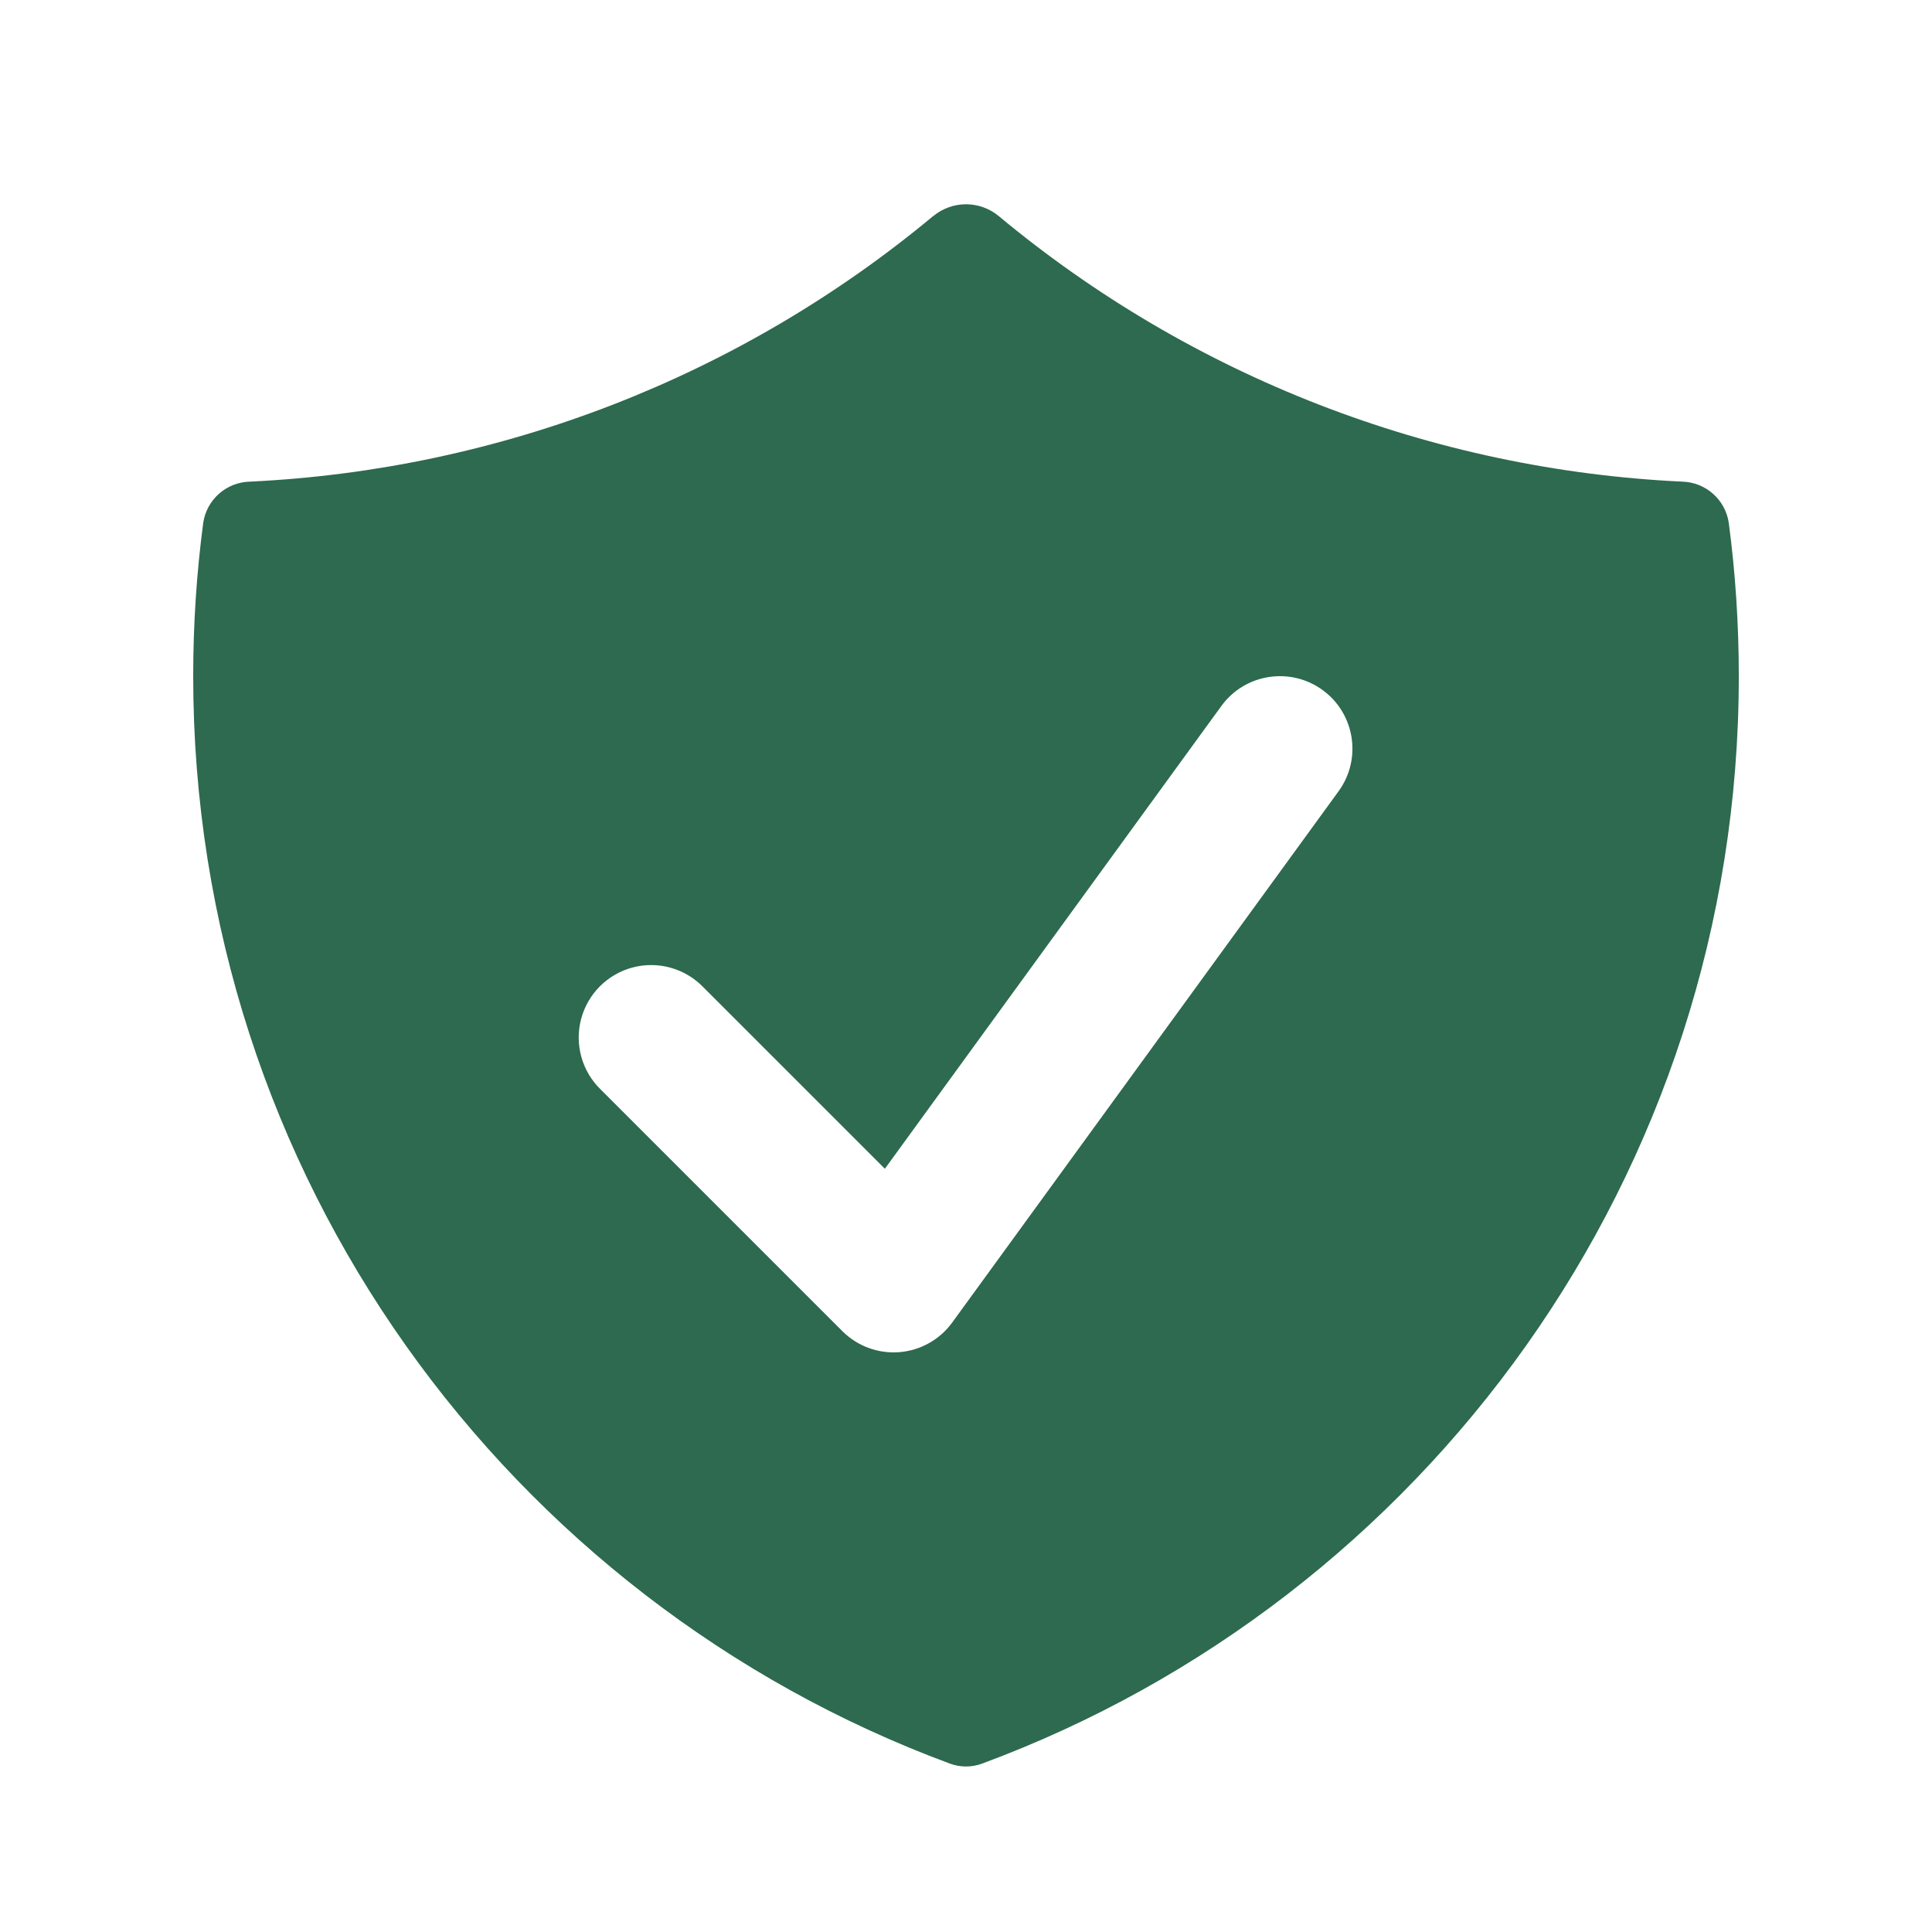
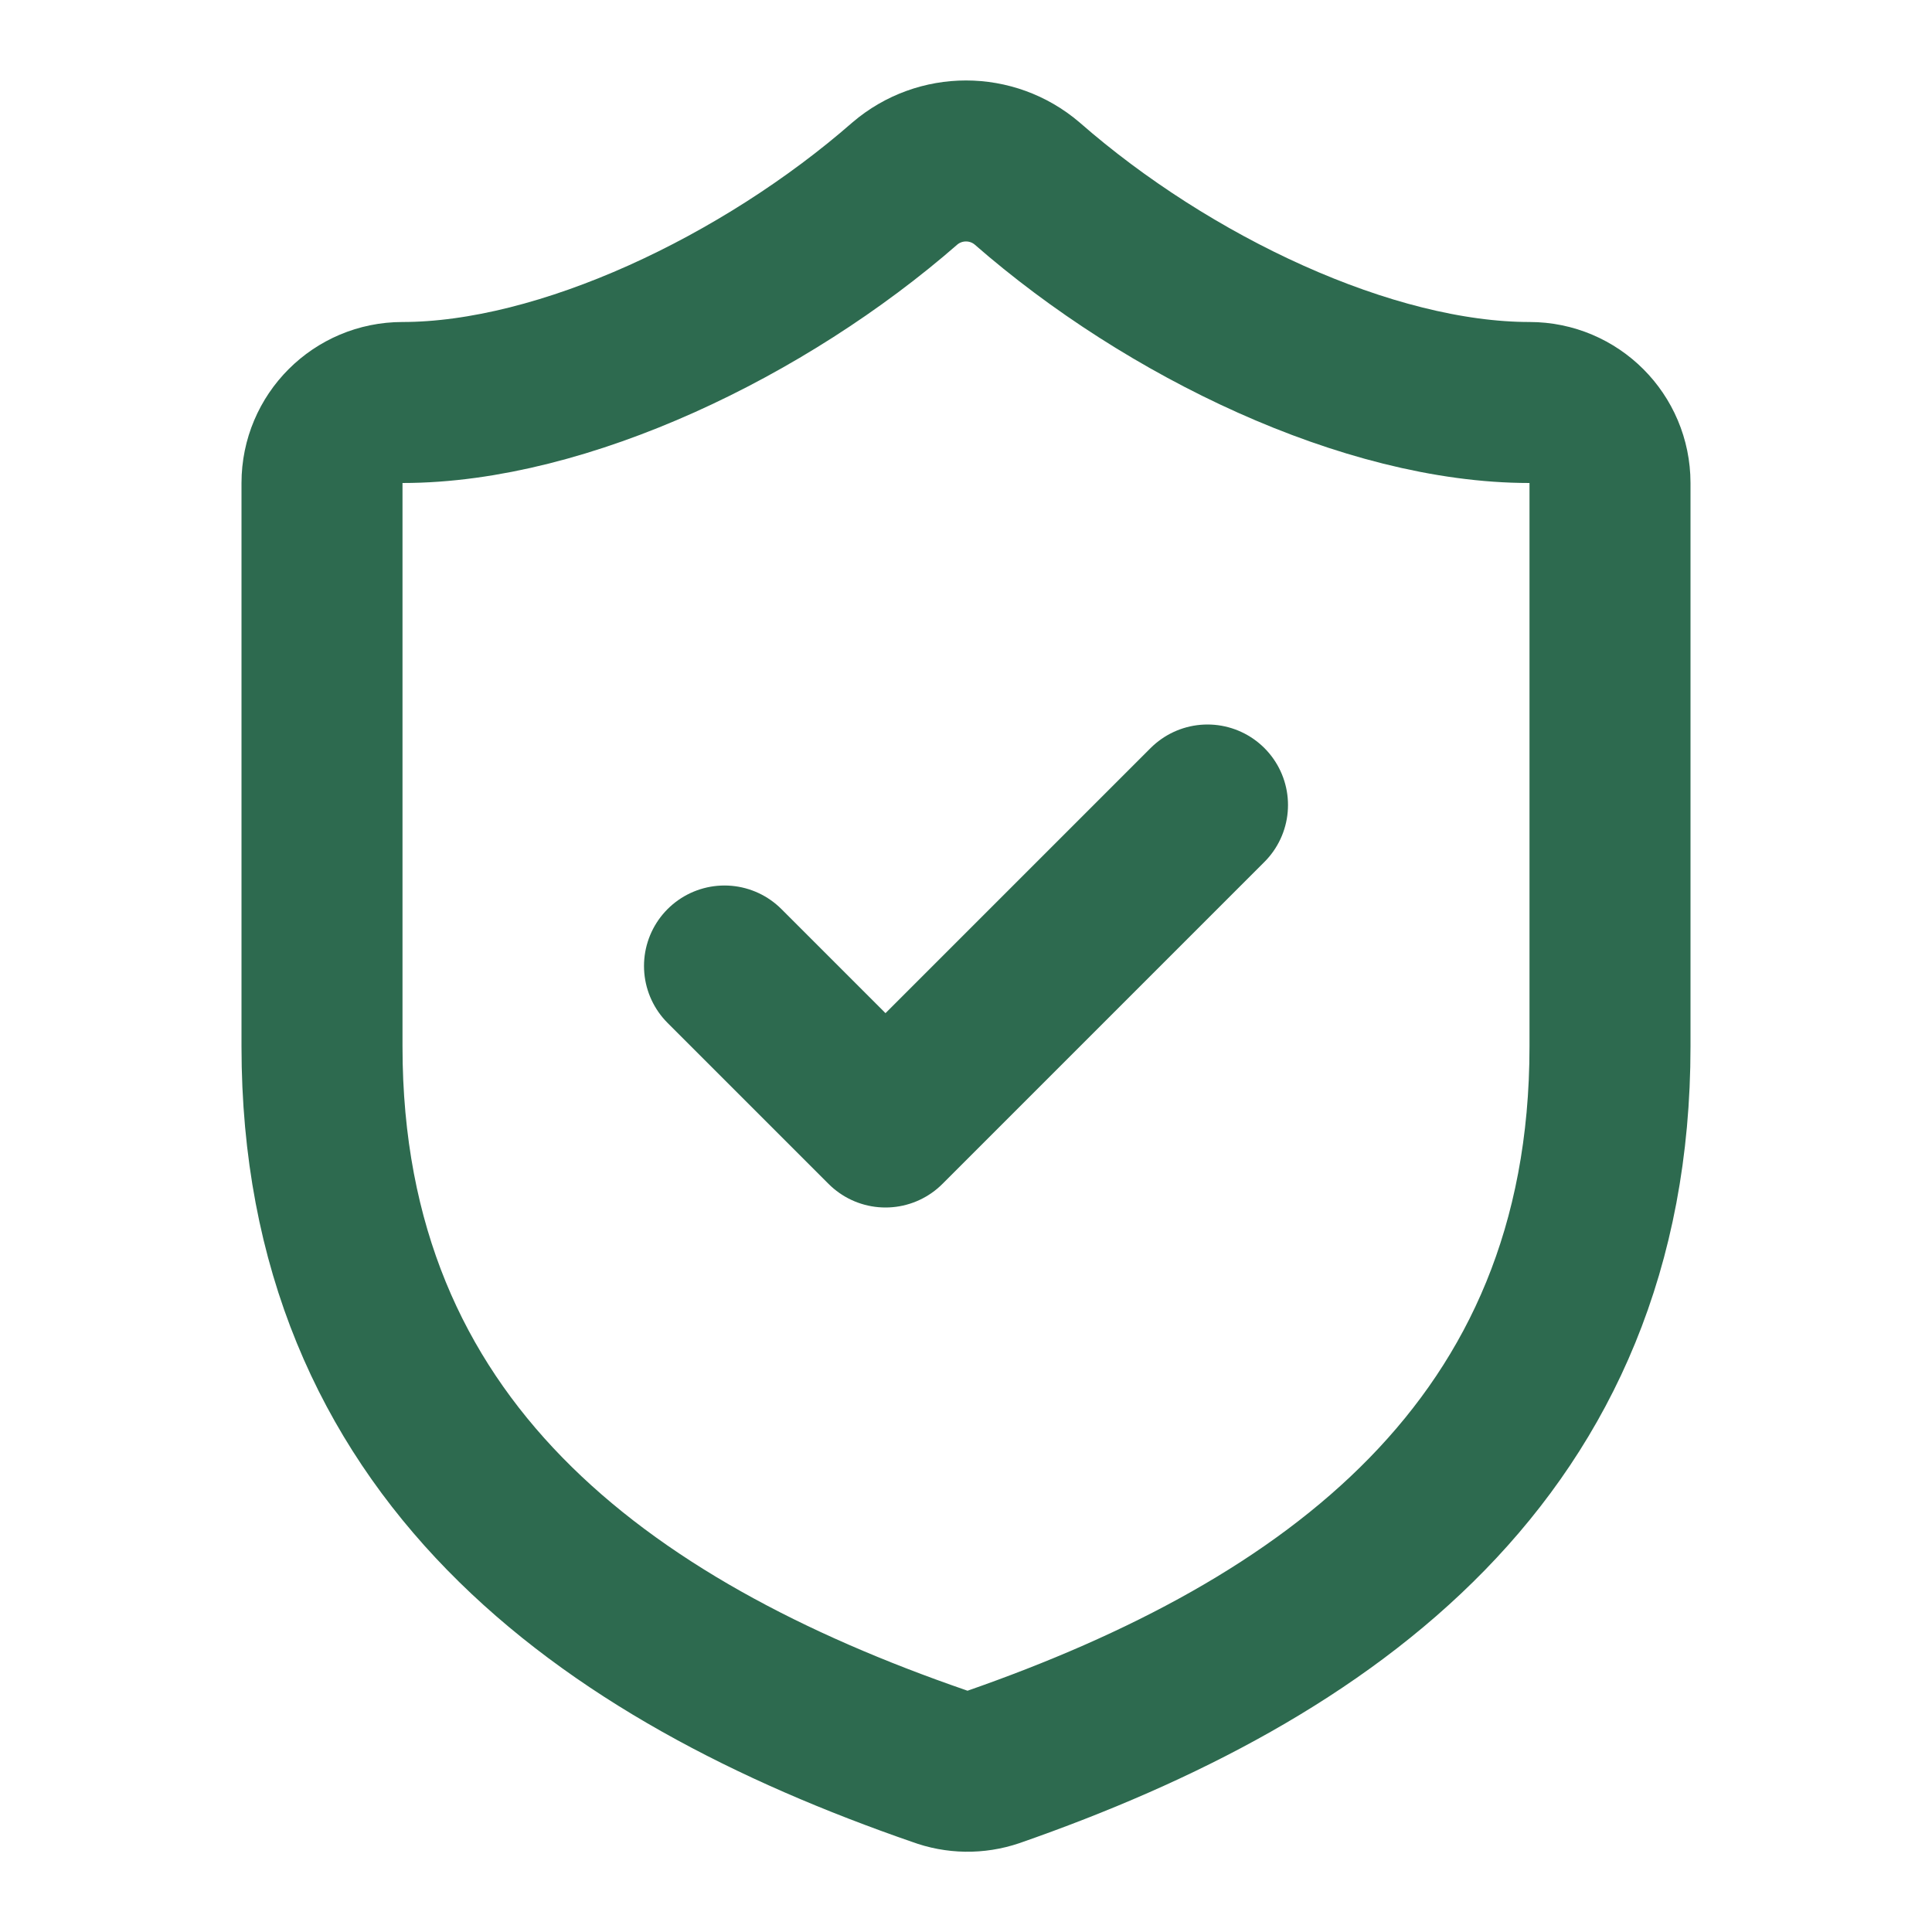
- <svg xmlns="http://www.w3.org/2000/svg" width="20" height="20" viewBox="0 0 20 20" fill="#2D6A4F" class="size-5">
-   <path fill-rule="evenodd" d="M9.661 2.237a.531.531 0 0 1 .678 0 11.947 11.947 0 0 0 7.078 2.749.5.5 0 0 1 .479.425c.069.52.104 1.05.104 1.59 0 5.162-3.26 9.563-7.834 11.256a.48.48 0 0 1-.332 0C5.26 16.564 2 12.163 2 7c0-.538.035-1.069.104-1.589a.5.5 0 0 1 .48-.425 11.947 11.947 0 0 0 7.077-2.75Zm4.196 5.954a.75.75 0 0 0-1.214-.882l-3.483 4.79-1.88-1.88a.75.75 0 1 0-1.06 1.061l2.5 2.5a.75.75 0 0 0 1.137-.089l4-5.5Z" clip-rule="evenodd" />
+ <svg xmlns="http://www.w3.org/2000/svg" width="24" height="24" viewBox="0 0 24 24" fill="none" stroke="#2d6a4f" stroke-width="2" stroke-linecap="round" stroke-linejoin="round" class="lucide lucide-shield-check-icon lucide-shield-check">
+   <path d="M20 13c0 5-3.5 7.5-7.66 8.95a1 1 0 0 1-.67-.01C7.5 20.5 4 18 4 13V6a1 1 0 0 1 1-1c2 0 4.5-1.2 6.24-2.72a1.17 1.17 0 0 1 1.52 0C14.51 3.81 17 5 19 5a1 1 0 0 1 1 1z" />
+   <path d="m9 12 2 2 4-4" />
</svg>
